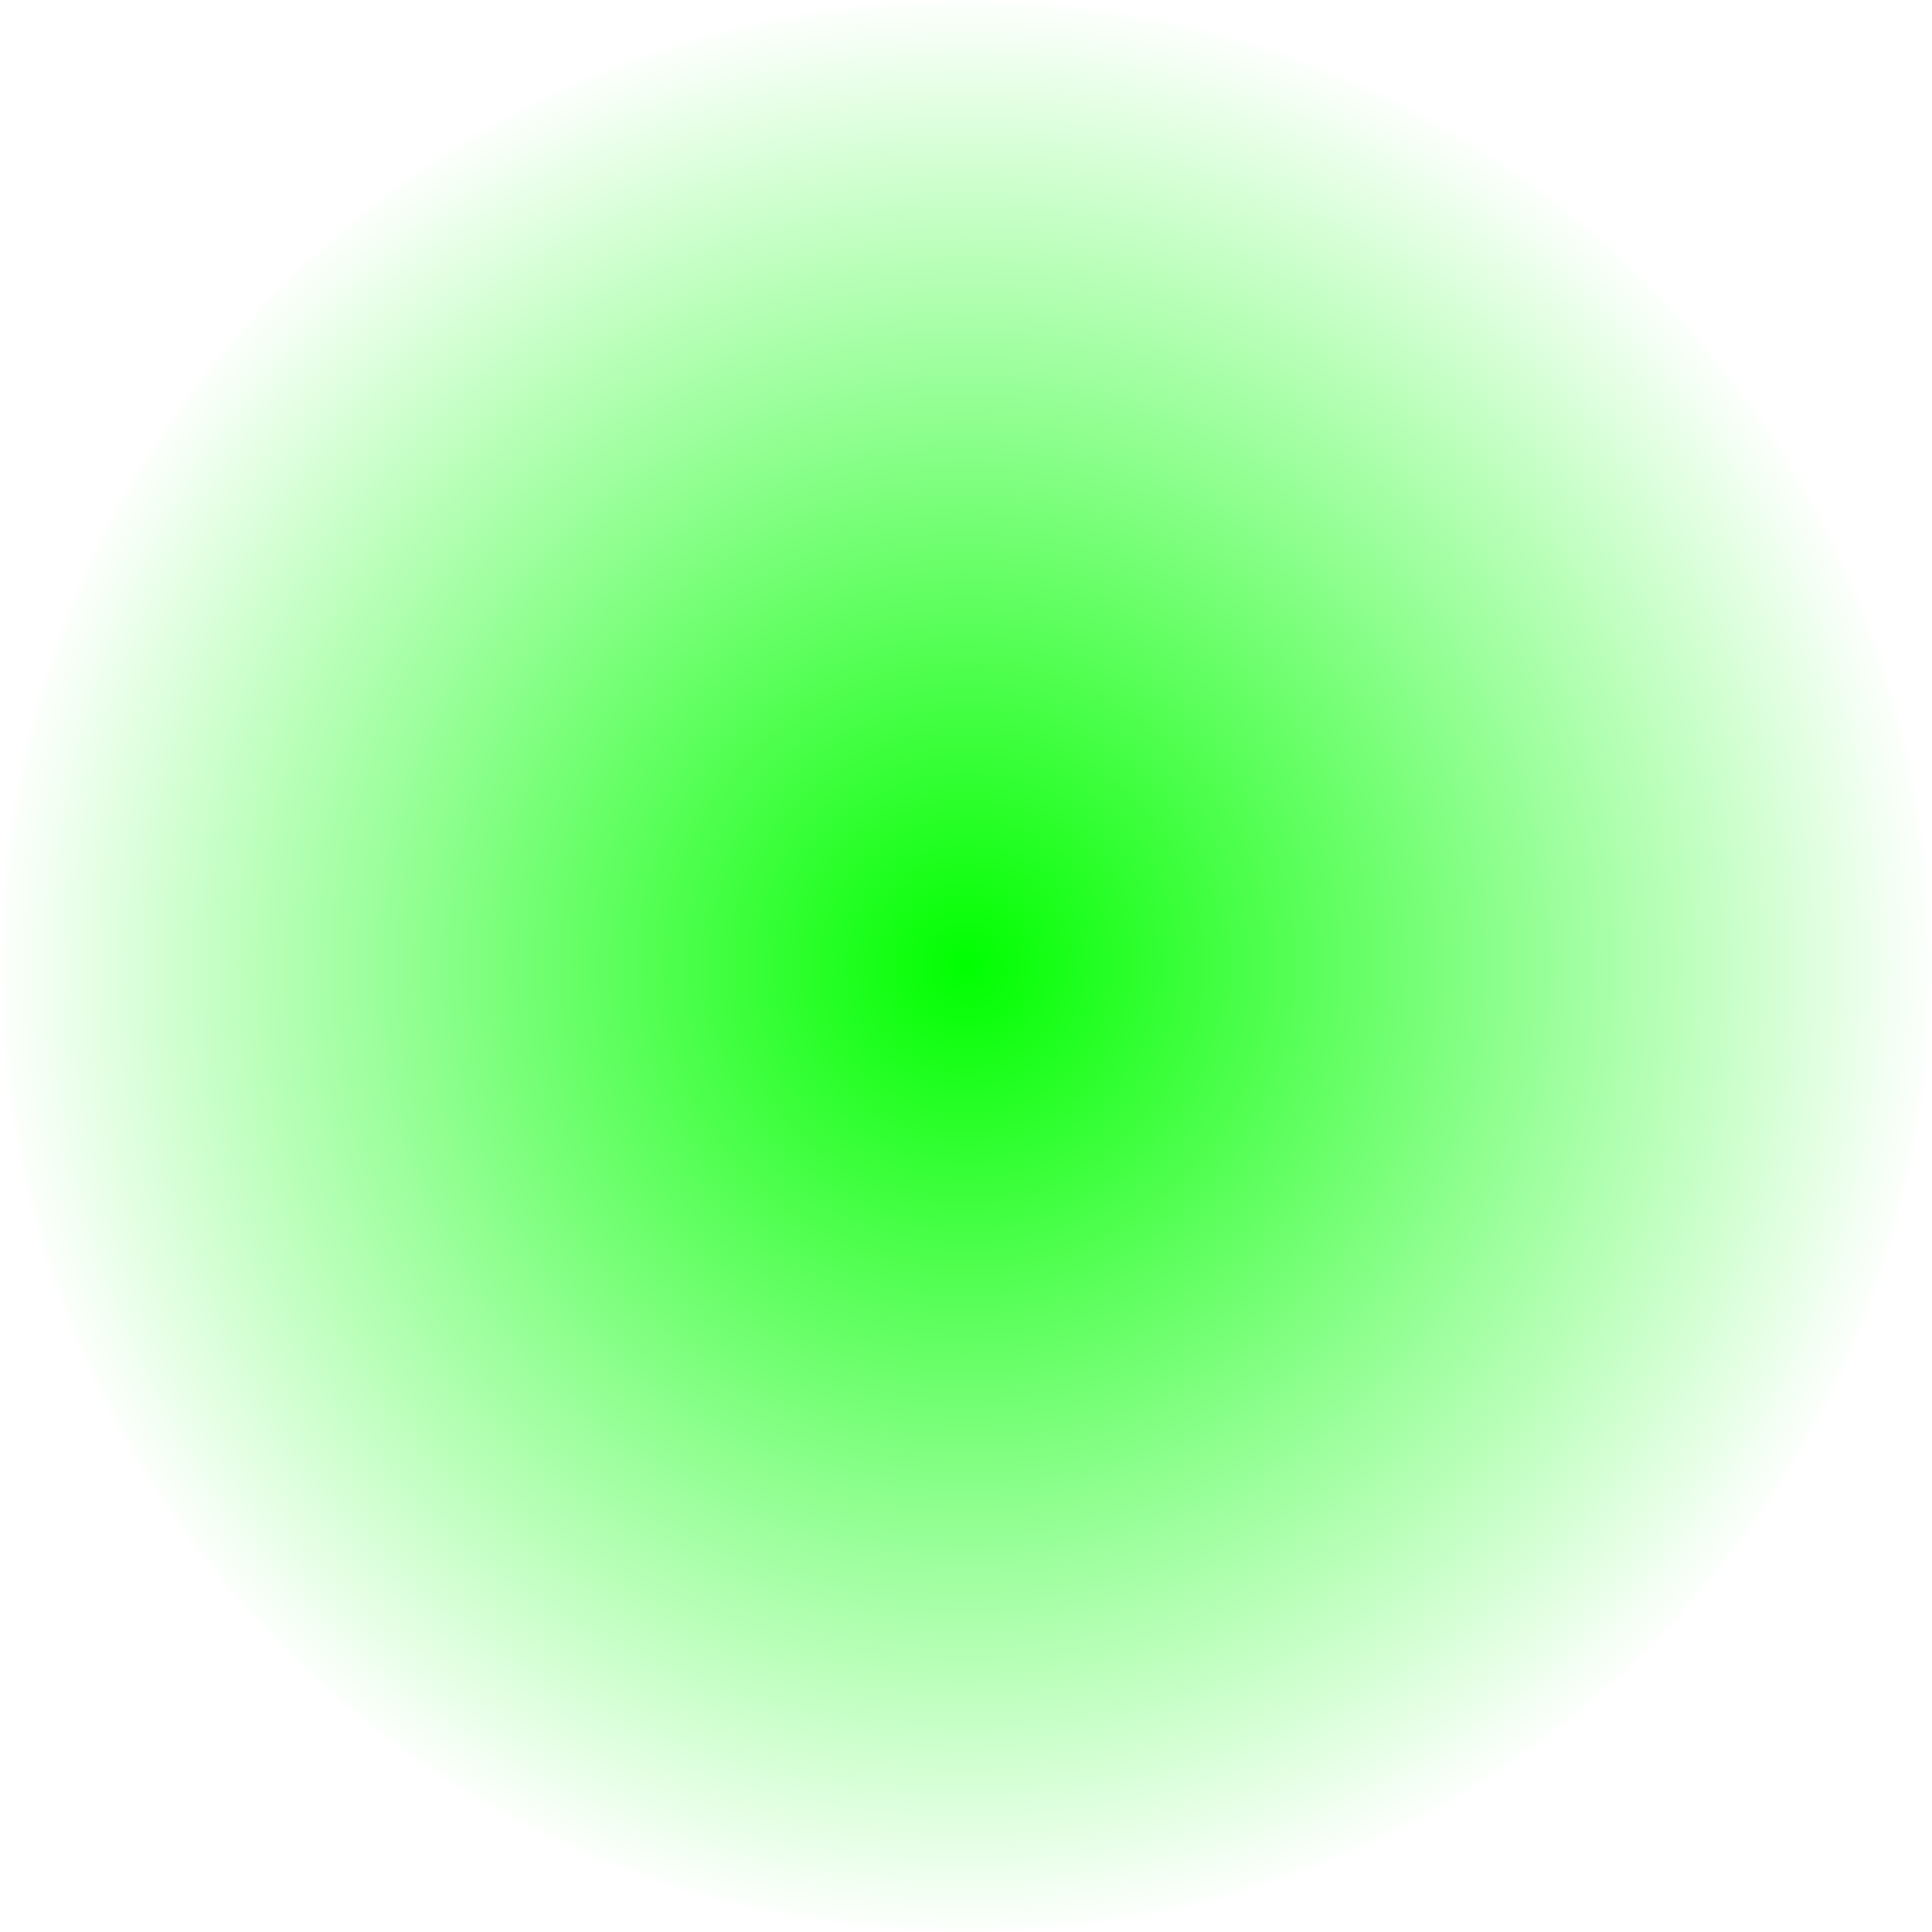
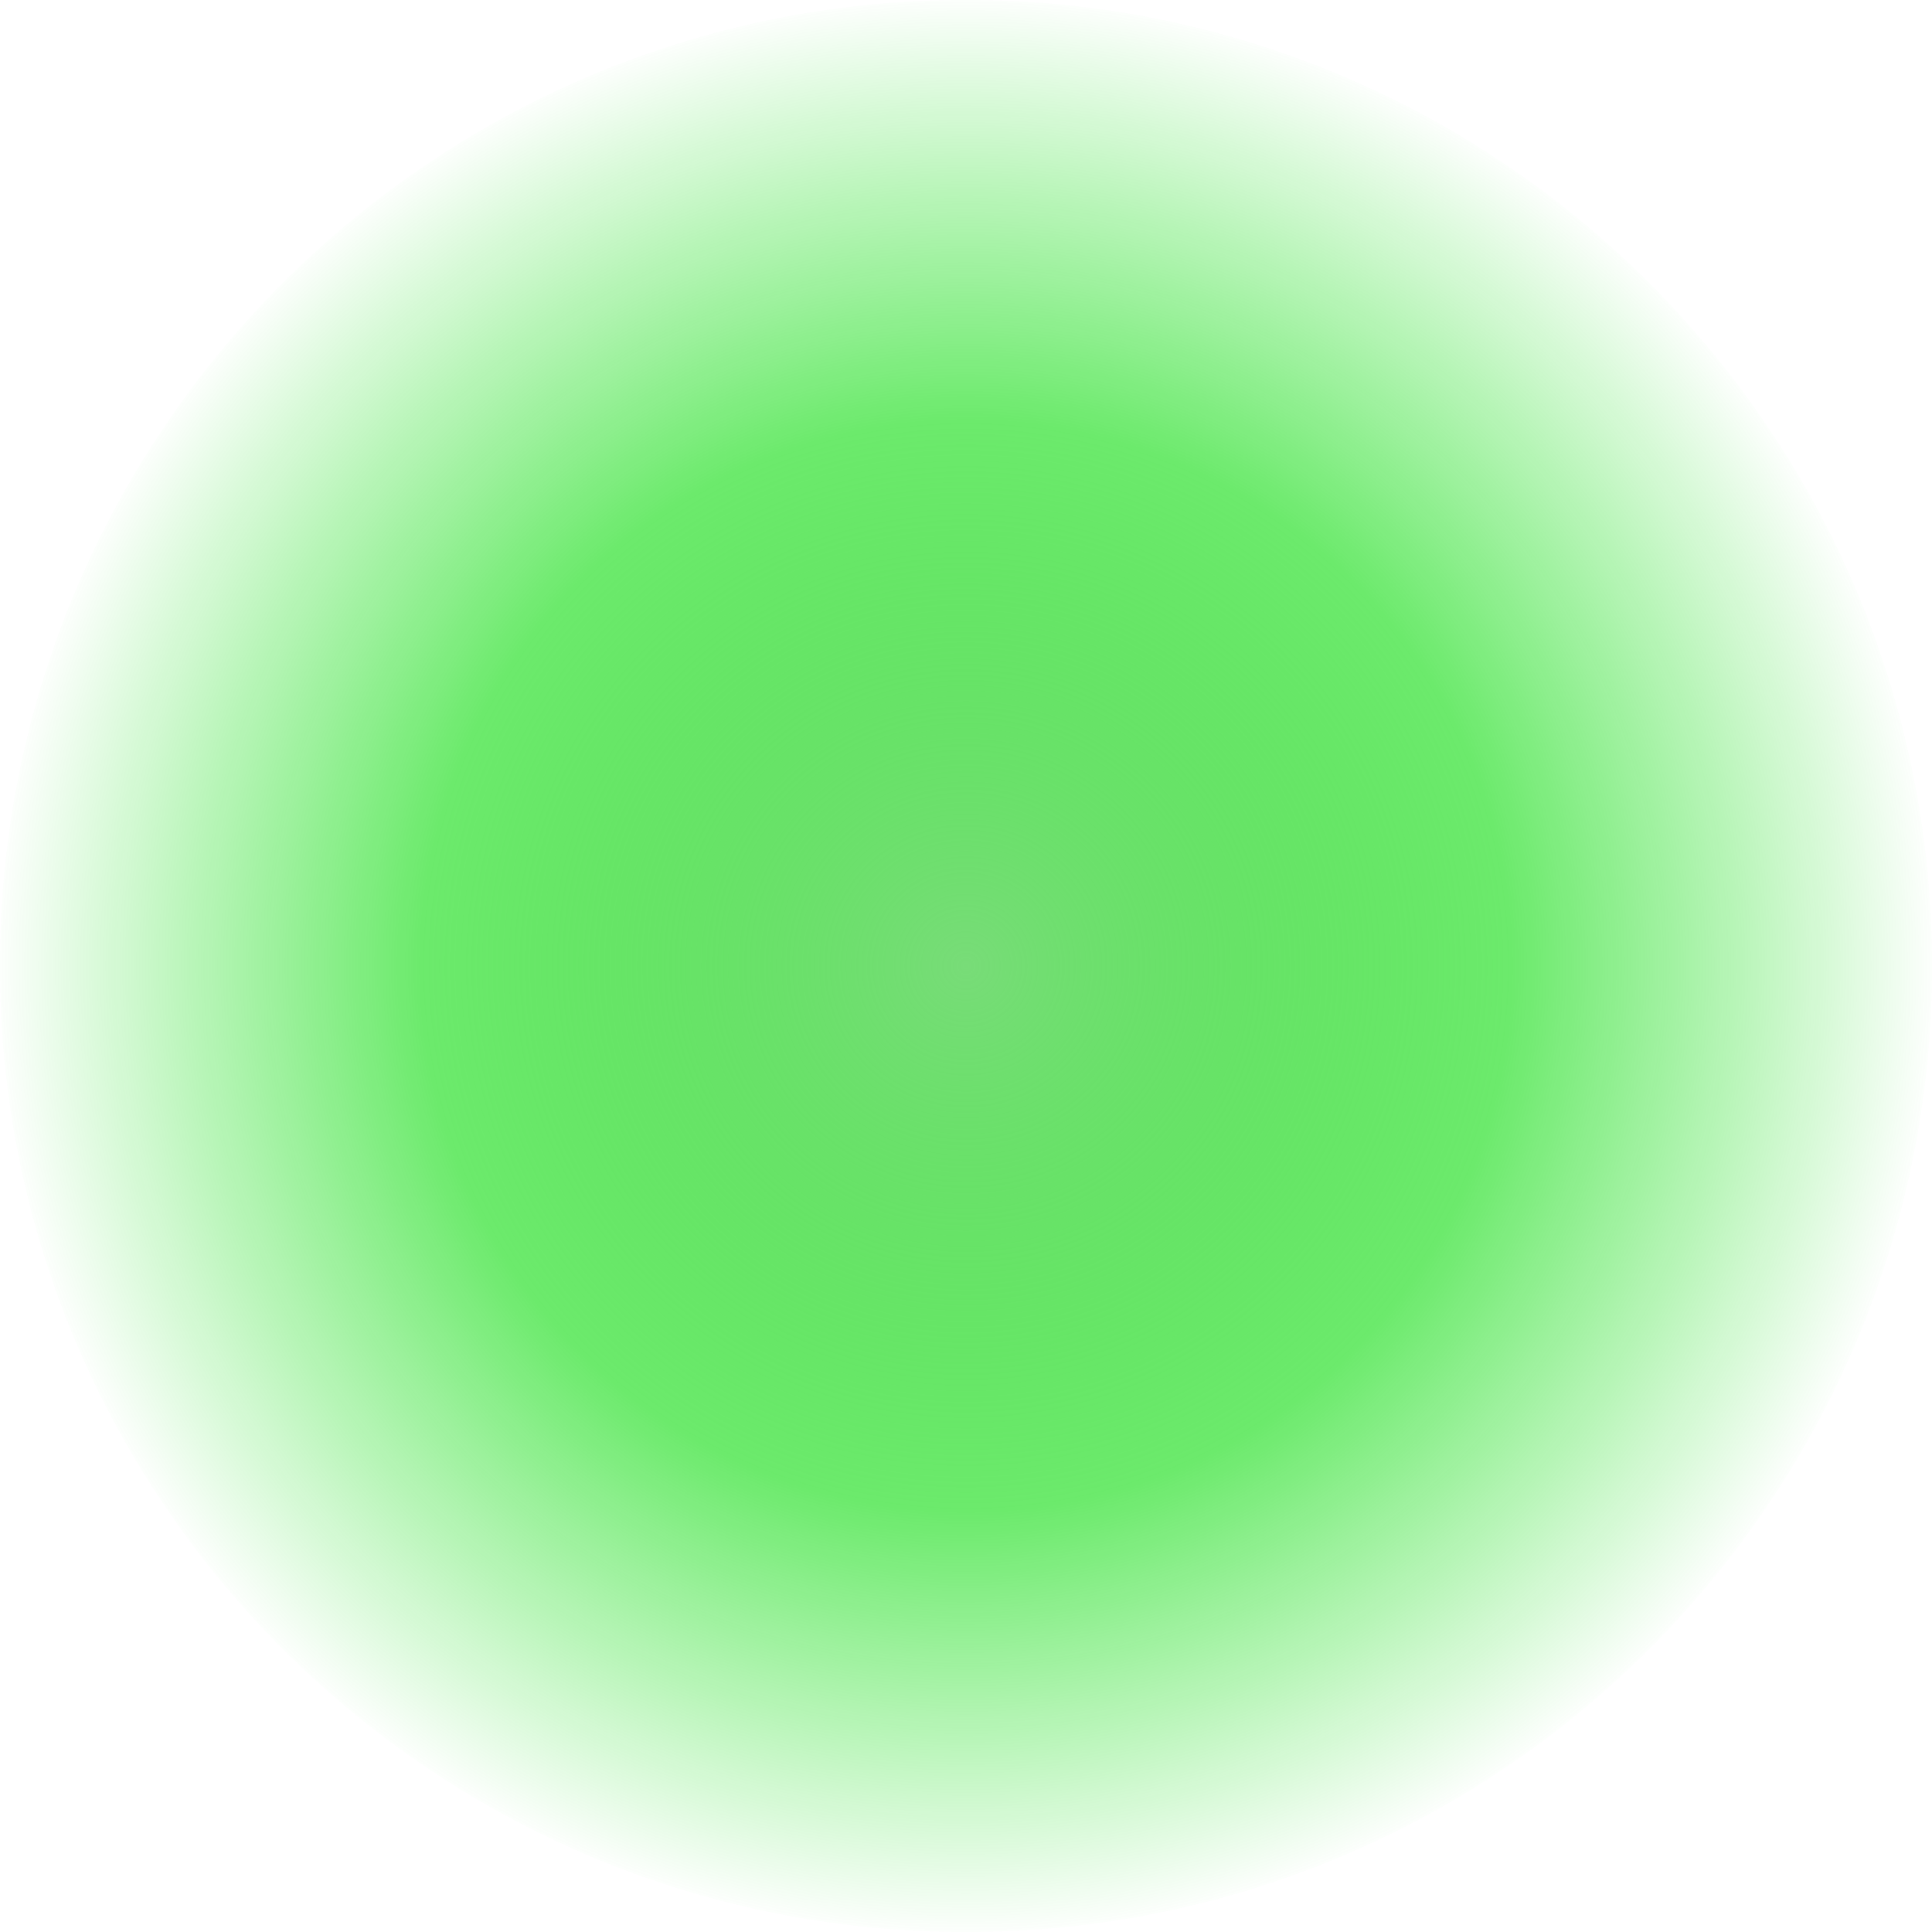
- <svg xmlns="http://www.w3.org/2000/svg" height="100" width="100">
+ <svg xmlns="http://www.w3.org/2000/svg" x="0" y="0" height="100" width="100" viewBox="0 0 100 100">
  <defs>
    <radialGradient id="grad1" cx="50%" cy="50%" r="50%" fx="50%" fy="50%">
-       <stop offset="0%" style="stop-color:rgb(0,255,0,255); stop-opacity:1" />
-       <stop offset="100%" style="stop-color:rgb(0,255,0,0); stop-opacity:0" />
+       <stop offset="0%" style="stop-color:rgb(120,220,120,240); stop-opacity:1" />
+       <stop offset="56%" style="stop-color:rgb(10,220,10,69); stop-opacity:0.6" />
+       <stop offset="100%" style="stop-color:rgb(0,220,0,0); stop-opacity:0" />
    </radialGradient>
  </defs>
  <ellipse cx="50" cy="50" rx="50" ry="50" fill="url(#grad1)" />
</svg>
